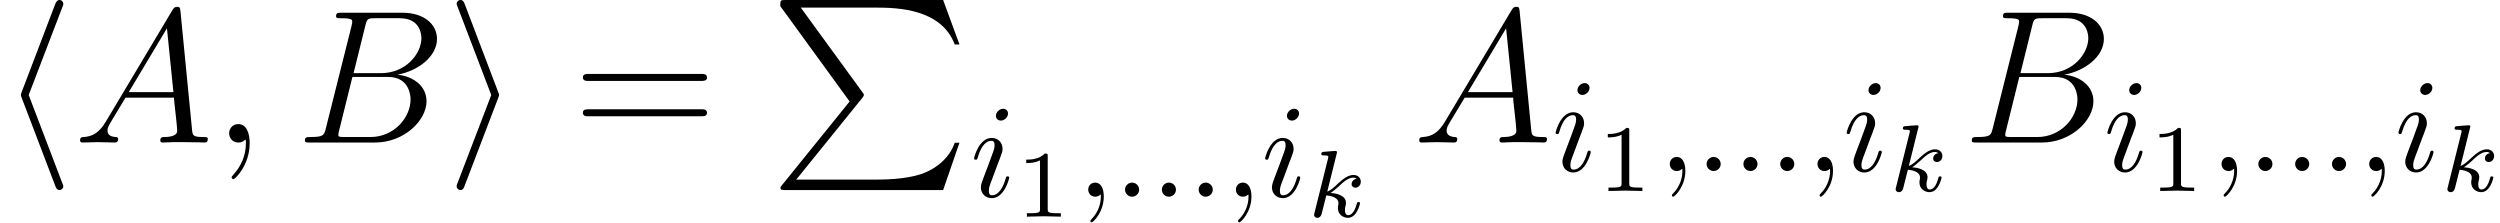
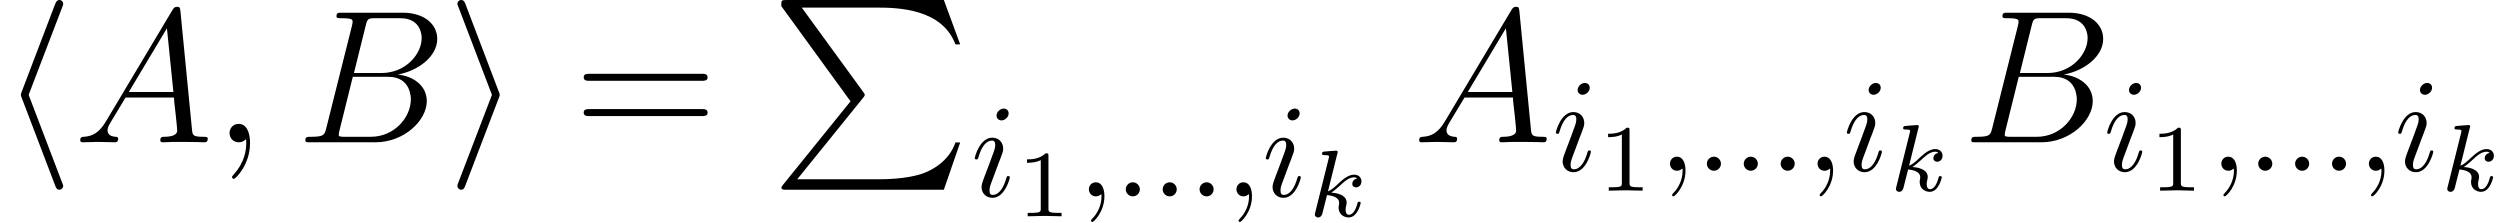
- <svg xmlns="http://www.w3.org/2000/svg" xmlns:xlink="http://www.w3.org/1999/xlink" height="16.327pt" version="1.1" viewBox="56.413 55.293 183.478 16.327" width="183.478pt">
+ <svg xmlns="http://www.w3.org/2000/svg" xmlns:xlink="http://www.w3.org/1999/xlink" version="1.1" width="183.788pt" height="16.334pt" viewBox="56.413 55.293 183.788 16.334">
  <defs>
-     <path d="M4.575 -9.931C4.645 -10.084 4.645 -10.112 4.645 -10.182C4.645 -10.335 4.519 -10.461 4.366 -10.461C4.24 -10.461 4.142 -10.391 4.045 -10.14L1.604 -3.738C1.576 -3.654 1.534 -3.571 1.534 -3.487C1.534 -3.445 1.534 -3.417 1.604 -3.25L4.045 3.152C4.101 3.306 4.17 3.487 4.366 3.487C4.519 3.487 4.645 3.361 4.645 3.208C4.645 3.166 4.645 3.138 4.575 2.985L2.106 -3.487L4.575 -9.931Z" id="g1-104" />
-     <path d="M3.808 -3.25C3.877 -3.417 3.877 -3.445 3.877 -3.487S3.877 -3.557 3.808 -3.724L1.367 -10.14C1.283 -10.377 1.2 -10.461 1.046 -10.461S0.767 -10.335 0.767 -10.182C0.767 -10.14 0.767 -10.112 0.837 -9.959L3.306 -3.487L0.837 2.957C0.767 3.11 0.767 3.138 0.767 3.208C0.767 3.361 0.893 3.487 1.046 3.487C1.227 3.487 1.283 3.347 1.339 3.208L3.808 -3.25Z" id="g1-105" />
-     <path d="M2.336 -4.435C2.336 -4.624 2.322 -4.631 2.127 -4.631C1.681 -4.191 1.046 -4.184 0.76 -4.184V-3.933C0.928 -3.933 1.388 -3.933 1.771 -4.129V-0.572C1.771 -0.342 1.771 -0.251 1.074 -0.251H0.809V0C0.934 -0.007 1.792 -0.028 2.05 -0.028C2.267 -0.028 3.145 -0.007 3.299 0V-0.251H3.034C2.336 -0.251 2.336 -0.342 2.336 -0.572V-4.435Z" id="g6-49" />
-     <path d="M1.875 -0.517C1.875 -0.801 1.64 -1.035 1.357 -1.035S0.84 -0.801 0.84 -0.517S1.074 0 1.357 0S1.875 -0.234 1.875 -0.517Z" id="g2-58" />
-     <path d="M1.982 -0.01C1.982 -0.654 1.738 -1.035 1.357 -1.035C1.035 -1.035 0.84 -0.791 0.84 -0.517C0.84 -0.254 1.035 0 1.357 0C1.474 0 1.601 -0.039 1.699 -0.127C1.728 -0.146 1.738 -0.156 1.748 -0.156S1.767 -0.146 1.767 -0.01C1.767 0.713 1.425 1.299 1.103 1.621C0.996 1.728 0.996 1.748 0.996 1.777C0.996 1.845 1.045 1.884 1.093 1.884C1.201 1.884 1.982 1.133 1.982 -0.01Z" id="g2-59" />
-     <path d="M2.773 -6.102C2.773 -6.297 2.636 -6.454 2.412 -6.454C2.148 -6.454 1.884 -6.2 1.884 -5.936C1.884 -5.751 2.021 -5.585 2.255 -5.585C2.48 -5.585 2.773 -5.809 2.773 -6.102ZM2.031 -2.431C2.148 -2.714 2.148 -2.734 2.246 -2.997C2.324 -3.193 2.372 -3.329 2.372 -3.515C2.372 -3.954 2.06 -4.315 1.572 -4.315C0.654 -4.315 0.283 -2.9 0.283 -2.812C0.283 -2.714 0.381 -2.714 0.4 -2.714C0.498 -2.714 0.508 -2.734 0.557 -2.89C0.82 -3.808 1.211 -4.101 1.543 -4.101C1.621 -4.101 1.787 -4.101 1.787 -3.788C1.787 -3.583 1.718 -3.378 1.679 -3.28C1.601 -3.027 1.162 -1.894 1.006 -1.474C0.908 -1.22 0.781 -0.898 0.781 -0.693C0.781 -0.234 1.113 0.107 1.582 0.107C2.499 0.107 2.861 -1.308 2.861 -1.396C2.861 -1.494 2.773 -1.494 2.744 -1.494C2.646 -1.494 2.646 -1.464 2.597 -1.318C2.421 -0.703 2.099 -0.107 1.601 -0.107C1.435 -0.107 1.367 -0.205 1.367 -0.43C1.367 -0.674 1.425 -0.81 1.65 -1.406L2.031 -2.431Z" id="g2-105" />
-     <path d="M5.872 7.448L0.921 13.571C0.809 13.711 0.795 13.739 0.795 13.794C0.795 13.948 0.921 13.948 1.172 13.948H12.734L13.934 10.475H13.585C13.236 11.521 12.302 12.372 11.116 12.776C10.893 12.846 9.931 13.181 7.88 13.181H1.953L6.793 7.197C6.89 7.071 6.918 7.03 6.918 6.974S6.904 6.904 6.82 6.779L2.287 0.558H7.811C9.401 0.558 12.609 0.656 13.585 3.264H13.934L12.734 0H1.172C0.795 0 0.781 0.014 0.781 0.446L5.872 7.448Z" id="g0-80" />
-     <path d="M2.72 0.056C2.72 -0.753 2.455 -1.353 1.883 -1.353C1.437 -1.353 1.213 -0.99 1.213 -0.683S1.423 0 1.897 0C2.078 0 2.232 -0.056 2.357 -0.181C2.385 -0.209 2.399 -0.209 2.413 -0.209C2.441 -0.209 2.441 -0.014 2.441 0.056C2.441 0.516 2.357 1.423 1.548 2.329C1.395 2.497 1.395 2.525 1.395 2.552C1.395 2.622 1.465 2.692 1.534 2.692C1.646 2.692 2.72 1.66 2.72 0.056Z" id="g3-59" />
-     <path d="M2.371 -1.548C1.883 -0.725 1.409 -0.446 0.739 -0.404C0.586 -0.391 0.474 -0.391 0.474 -0.139C0.474 -0.056 0.544 0 0.642 0C0.893 0 1.52 -0.028 1.771 -0.028C2.176 -0.028 2.622 0 3.013 0C3.096 0 3.264 0 3.264 -0.265C3.264 -0.391 3.152 -0.404 3.068 -0.404C2.748 -0.432 2.483 -0.544 2.483 -0.879C2.483 -1.074 2.566 -1.227 2.748 -1.534L3.808 -3.292H7.364C7.378 -3.166 7.378 -3.055 7.392 -2.929C7.434 -2.566 7.601 -1.116 7.601 -0.851C7.601 -0.432 6.89 -0.404 6.667 -0.404C6.514 -0.404 6.36 -0.404 6.36 -0.153C6.36 0 6.486 0 6.569 0C6.806 0 7.085 -0.028 7.323 -0.028H8.118C8.968 -0.028 9.582 0 9.596 0C9.694 0 9.847 0 9.847 -0.265C9.847 -0.404 9.722 -0.404 9.512 -0.404C8.745 -0.404 8.731 -0.53 8.689 -0.948L7.839 -9.652C7.811 -9.931 7.755 -9.959 7.601 -9.959C7.462 -9.959 7.378 -9.931 7.253 -9.722L2.371 -1.548ZM4.045 -3.696L6.848 -8.383L7.323 -3.696H4.045Z" id="g3-65" />
-     <path d="M5.105 -8.578C5.23 -9.094 5.286 -9.122 5.83 -9.122H7.643C9.219 -9.122 9.219 -7.783 9.219 -7.657C9.219 -6.528 8.09 -5.091 6.249 -5.091H4.24L5.105 -8.578ZM7.462 -4.979C8.982 -5.258 10.363 -6.318 10.363 -7.601C10.363 -8.689 9.401 -9.526 7.825 -9.526H3.347C3.082 -9.526 2.957 -9.526 2.957 -9.261C2.957 -9.122 3.082 -9.122 3.292 -9.122C4.142 -9.122 4.142 -9.01 4.142 -8.857C4.142 -8.829 4.142 -8.745 4.087 -8.536L2.204 -1.032C2.078 -0.544 2.05 -0.404 1.074 -0.404C0.809 -0.404 0.669 -0.404 0.669 -0.153C0.669 0 0.753 0 1.032 0H5.816C7.95 0 9.596 -1.618 9.596 -3.027C9.596 -4.17 8.592 -4.868 7.462 -4.979ZM5.481 -0.404H3.599C3.403 -0.404 3.375 -0.404 3.292 -0.418C3.138 -0.432 3.124 -0.46 3.124 -0.572C3.124 -0.669 3.152 -0.753 3.18 -0.879L4.156 -4.812H6.779C8.424 -4.812 8.424 -3.278 8.424 -3.166C8.424 -1.827 7.211 -0.404 5.481 -0.404Z" id="g3-66" />
-     <path d="M9.415 -4.519C9.61 -4.519 9.861 -4.519 9.861 -4.77C9.861 -5.035 9.624 -5.035 9.415 -5.035H1.2C1.004 -5.035 0.753 -5.035 0.753 -4.784C0.753 -4.519 0.99 -4.519 1.2 -4.519H9.415ZM9.415 -1.925C9.61 -1.925 9.861 -1.925 9.861 -2.176C9.861 -2.441 9.624 -2.441 9.415 -2.441H1.2C1.004 -2.441 0.753 -2.441 0.753 -2.19C0.753 -1.925 0.99 -1.925 1.2 -1.925H9.415Z" id="g4-61" />
-     <path d="M2.183 -4.631C2.19 -4.645 2.211 -4.735 2.211 -4.742C2.211 -4.777 2.183 -4.84 2.099 -4.84C1.96 -4.84 1.381 -4.784 1.206 -4.77C1.151 -4.763 1.053 -4.756 1.053 -4.61C1.053 -4.512 1.151 -4.512 1.234 -4.512C1.569 -4.512 1.569 -4.463 1.569 -4.407C1.569 -4.359 1.555 -4.317 1.541 -4.254L0.558 -0.307C0.523 -0.181 0.523 -0.167 0.523 -0.153C0.523 -0.049 0.607 0.07 0.76 0.07C0.948 0.07 1.039 -0.07 1.081 -0.223C1.095 -0.251 1.395 -1.478 1.423 -1.576C1.918 -1.527 2.315 -1.367 2.315 -1.004C2.315 -0.969 2.315 -0.934 2.301 -0.865C2.273 -0.76 2.273 -0.725 2.273 -0.649C2.273 -0.153 2.678 0.07 3.013 0.07C3.689 0.07 3.898 -0.99 3.898 -0.997C3.898 -1.088 3.808 -1.088 3.787 -1.088C3.689 -1.088 3.682 -1.053 3.647 -0.921C3.564 -0.621 3.375 -0.126 3.034 -0.126C2.845 -0.126 2.79 -0.3 2.79 -0.488C2.79 -0.607 2.79 -0.621 2.831 -0.802C2.838 -0.823 2.866 -0.941 2.866 -1.018C2.866 -1.639 2.029 -1.736 1.736 -1.757C1.939 -1.883 2.197 -2.113 2.315 -2.218C2.671 -2.552 3.02 -2.88 3.41 -2.88C3.494 -2.88 3.585 -2.859 3.64 -2.79C3.34 -2.741 3.278 -2.504 3.278 -2.399C3.278 -2.246 3.396 -2.141 3.557 -2.141C3.745 -2.141 3.954 -2.294 3.954 -2.587C3.954 -2.817 3.787 -3.075 3.417 -3.075C3.02 -3.075 2.657 -2.79 2.301 -2.462C2.008 -2.183 1.778 -1.967 1.492 -1.848L2.183 -4.631Z" id="g5-107" />
+     <path id="g2-58" d="M1.875-.517C1.875-.801 1.64-1.035 1.357-1.035S.84-.801 .84-.517S1.074 0 1.357 0S1.875-.234 1.875-.517Z" />
+     <path id="g2-59" d="M1.982-.01C1.982-.654 1.738-1.035 1.357-1.035C1.035-1.035 .84-.791 .84-.517C.84-.254 1.035 0 1.357 0C1.474 0 1.601-.039 1.699-.127C1.728-.146 1.738-.156 1.748-.156S1.767-.146 1.767-.01C1.767 .713 1.425 1.299 1.103 1.621C.996 1.728 .996 1.748 .996 1.777C.996 1.845 1.045 1.884 1.093 1.884C1.201 1.884 1.982 1.133 1.982-.01Z" />
+     <path id="g2-105" d="M2.773-6.102C2.773-6.297 2.636-6.454 2.412-6.454C2.148-6.454 1.884-6.2 1.884-5.936C1.884-5.751 2.021-5.585 2.255-5.585C2.48-5.585 2.773-5.809 2.773-6.102ZM2.031-2.431C2.148-2.714 2.148-2.734 2.246-2.997C2.324-3.193 2.372-3.329 2.372-3.515C2.372-3.954 2.06-4.315 1.572-4.315C.654-4.315 .283-2.9 .283-2.812C.283-2.714 .381-2.714 .4-2.714C.498-2.714 .508-2.734 .557-2.89C.82-3.808 1.211-4.101 1.543-4.101C1.621-4.101 1.787-4.101 1.787-3.788C1.787-3.583 1.718-3.378 1.679-3.28C1.601-3.027 1.162-1.894 1.006-1.474C.908-1.22 .781-.898 .781-.693C.781-.234 1.113 .107 1.582 .107C2.499 .107 2.861-1.308 2.861-1.396C2.861-1.494 2.773-1.494 2.744-1.494C2.646-1.494 2.646-1.465 2.597-1.318C2.421-.703 2.099-.107 1.601-.107C1.435-.107 1.367-.205 1.367-.43C1.367-.674 1.425-.81 1.65-1.406L2.031-2.431Z" />
+     <path id="g6-49" d="M2.336-4.435C2.336-4.624 2.322-4.631 2.127-4.631C1.681-4.191 1.046-4.184 .76-4.184V-3.933C.928-3.933 1.388-3.933 1.771-4.129V-.572C1.771-.342 1.771-.251 1.074-.251H.809V0C.934-.007 1.792-.028 2.05-.028C2.267-.028 3.145-.007 3.299 0V-.251H3.034C2.336-.251 2.336-.342 2.336-.572V-4.435Z" />
+     <path id="g4-61" d="M9.415-4.519C9.61-4.519 9.861-4.519 9.861-4.77C9.861-5.035 9.624-5.035 9.415-5.035H1.2C1.004-5.035 .753-5.035 .753-4.784C.753-4.519 .99-4.519 1.2-4.519H9.415ZM9.415-1.925C9.61-1.925 9.861-1.925 9.861-2.176C9.861-2.441 9.624-2.441 9.415-2.441H1.2C1.004-2.441 .753-2.441 .753-2.19C.753-1.925 .99-1.925 1.2-1.925H9.415Z" />
+     <path id="g3-59" d="M2.72 .056C2.72-.753 2.455-1.353 1.883-1.353C1.437-1.353 1.213-.99 1.213-.683S1.423 0 1.897 0C2.078 0 2.232-.056 2.357-.181C2.385-.209 2.399-.209 2.413-.209C2.441-.209 2.441-.014 2.441 .056C2.441 .516 2.357 1.423 1.548 2.329C1.395 2.497 1.395 2.525 1.395 2.552C1.395 2.622 1.465 2.692 1.534 2.692C1.646 2.692 2.72 1.66 2.72 .056Z" />
+     <path id="g3-65" d="M2.371-1.548C1.883-.725 1.409-.446 .739-.404C.586-.391 .474-.391 .474-.139C.474-.056 .544 0 .642 0C.893 0 1.52-.028 1.771-.028C2.176-.028 2.622 0 3.013 0C3.096 0 3.264 0 3.264-.265C3.264-.391 3.152-.404 3.068-.404C2.748-.432 2.483-.544 2.483-.879C2.483-1.074 2.566-1.227 2.748-1.534L3.808-3.292H7.364C7.378-3.166 7.378-3.055 7.392-2.929C7.434-2.566 7.601-1.116 7.601-.851C7.601-.432 6.89-.404 6.667-.404C6.514-.404 6.36-.404 6.36-.153C6.36 0 6.486 0 6.569 0C6.806 0 7.085-.028 7.323-.028H8.118C8.968-.028 9.582 0 9.596 0C9.694 0 9.847 0 9.847-.265C9.847-.404 9.722-.404 9.512-.404C8.745-.404 8.731-.53 8.689-.948L7.839-9.652C7.811-9.931 7.755-9.959 7.601-9.959C7.462-9.959 7.378-9.931 7.253-9.722L2.371-1.548ZM4.045-3.696L6.848-8.383L7.323-3.696H4.045Z" />
+     <path id="g3-66" d="M5.105-8.578C5.23-9.094 5.286-9.122 5.83-9.122H7.643C9.219-9.122 9.219-7.783 9.219-7.657C9.219-6.528 8.09-5.091 6.249-5.091H4.24L5.105-8.578ZM7.462-4.979C8.982-5.258 10.363-6.318 10.363-7.601C10.363-8.689 9.401-9.526 7.825-9.526H3.347C3.082-9.526 2.957-9.526 2.957-9.261C2.957-9.122 3.082-9.122 3.292-9.122C4.142-9.122 4.142-9.01 4.142-8.857C4.142-8.829 4.142-8.745 4.087-8.536L2.204-1.032C2.078-.544 2.05-.404 1.074-.404C.809-.404 .669-.404 .669-.153C.669 0 .753 0 1.032 0H5.816C7.95 0 9.596-1.618 9.596-3.027C9.596-4.17 8.592-4.868 7.462-4.979ZM5.481-.404H3.599C3.403-.404 3.375-.404 3.292-.418C3.138-.432 3.124-.46 3.124-.572C3.124-.669 3.152-.753 3.18-.879L4.156-4.812H6.779C8.424-4.812 8.424-3.278 8.424-3.166C8.424-1.827 7.211-.404 5.481-.404Z" />
+     <path id="g5-107" d="M2.183-4.631C2.19-4.645 2.211-4.735 2.211-4.742C2.211-4.777 2.183-4.84 2.099-4.84C1.96-4.84 1.381-4.784 1.206-4.77C1.151-4.763 1.053-4.756 1.053-4.61C1.053-4.512 1.151-4.512 1.234-4.512C1.569-4.512 1.569-4.463 1.569-4.407C1.569-4.359 1.555-4.317 1.541-4.254L.558-.307C.523-.181 .523-.167 .523-.153C.523-.049 .607 .07 .76 .07C.948 .07 1.039-.07 1.081-.223C1.095-.251 1.395-1.478 1.423-1.576C1.918-1.527 2.315-1.367 2.315-1.004C2.315-.969 2.315-.934 2.301-.865C2.273-.76 2.273-.725 2.273-.649C2.273-.153 2.678 .07 3.013 .07C3.689 .07 3.898-.99 3.898-.997C3.898-1.088 3.808-1.088 3.787-1.088C3.689-1.088 3.682-1.053 3.647-.921C3.564-.621 3.375-.126 3.034-.126C2.845-.126 2.79-.3 2.79-.488C2.79-.607 2.79-.621 2.831-.802C2.838-.823 2.866-.941 2.866-1.018C2.866-1.639 2.029-1.736 1.736-1.757C1.939-1.883 2.197-2.113 2.315-2.218C2.671-2.552 3.02-2.88 3.41-2.88C3.494-2.88 3.585-2.859 3.64-2.79C3.34-2.741 3.278-2.504 3.278-2.399C3.278-2.246 3.396-2.141 3.557-2.141C3.745-2.141 3.954-2.294 3.954-2.587C3.954-2.817 3.787-3.075 3.417-3.075C3.02-3.075 2.657-2.79 2.301-2.462C2.008-2.183 1.778-1.967 1.492-1.848L2.183-4.631Z" />
+     <path id="g0-80" d="M5.872 7.448L.921 13.571C.809 13.711 .795 13.738 .795 13.794C.795 13.948 .921 13.948 1.172 13.948H12.734L13.934 10.475H13.585C13.236 11.521 12.302 12.372 11.116 12.776C10.893 12.846 9.931 13.181 7.88 13.181H1.953L6.793 7.197C6.89 7.071 6.918 7.03 6.918 6.974S6.904 6.904 6.82 6.779L2.287 .558H7.811C9.401 .558 12.609 .656 13.585 3.264H13.934L12.734 0H1.172C.795 0 .781 .014 .781 .446L5.872 7.448Z" />
+     <path id="g1-104" d="M4.575-9.931C4.645-10.084 4.645-10.112 4.645-10.182C4.645-10.335 4.519-10.461 4.366-10.461C4.24-10.461 4.142-10.391 4.045-10.14L1.604-3.738C1.576-3.654 1.534-3.571 1.534-3.487C1.534-3.445 1.534-3.417 1.604-3.25L4.045 3.152C4.101 3.306 4.17 3.487 4.366 3.487C4.519 3.487 4.645 3.361 4.645 3.208C4.645 3.166 4.645 3.138 4.575 2.985L2.106-3.487L4.575-9.931Z" />
+     <path id="g1-105" d="M3.808-3.25C3.877-3.417 3.877-3.445 3.877-3.487S3.877-3.557 3.808-3.724L1.367-10.14C1.283-10.377 1.2-10.461 1.046-10.461S.767-10.335 .767-10.182C.767-10.14 .767-10.112 .837-9.959L3.306-3.487L.837 2.957C.767 3.11 .767 3.138 .767 3.208C.767 3.361 .893 3.487 1.046 3.487C1.227 3.487 1.283 3.347 1.339 3.208L3.808-3.25Z" />
  </defs>
  <g id="page1">
-     <use x="56.413" xlink:href="#g1-104" y="65.753" />
-     <use x="61.817" xlink:href="#g3-65" y="65.753" />
-     <use x="72.017" xlink:href="#g3-59" y="65.753" />
-     <use x="78.121" xlink:href="#g3-66" y="65.753" />
-     <use x="89.161" xlink:href="#g1-105" y="65.753" />
-     <use x="98.439" xlink:href="#g4-61" y="65.753" />
-     <use x="112.896" xlink:href="#g0-80" y="55.293" />
-     <use x="127.619" xlink:href="#g2-105" y="69.729" />
-     <use x="130.97" xlink:href="#g6-49" y="71.193" />
-     <use x="135.439" xlink:href="#g2-59" y="69.729" />
-     <use x="138.141" xlink:href="#g2-58" y="69.729" />
-     <use x="140.843" xlink:href="#g2-58" y="69.729" />
-     <use x="143.545" xlink:href="#g2-58" y="69.729" />
-     <use x="146.277" xlink:href="#g2-59" y="69.729" />
-     <use x="148.979" xlink:href="#g2-105" y="69.729" />
-     <use x="152.33" xlink:href="#g5-107" y="71.209" />
-     <use x="160.1" xlink:href="#g3-65" y="65.753" />
-     <use x="170.299" xlink:href="#g2-105" y="67.846" />
-     <use x="173.651" xlink:href="#g6-49" y="69.31" />
-     <use x="178.12" xlink:href="#g2-59" y="67.846" />
-     <use x="180.822" xlink:href="#g2-58" y="67.846" />
-     <use x="183.524" xlink:href="#g2-58" y="67.846" />
-     <use x="186.226" xlink:href="#g2-58" y="67.846" />
-     <use x="188.958" xlink:href="#g2-59" y="67.846" />
-     <use x="191.66" xlink:href="#g2-105" y="67.846" />
-     <use x="195.011" xlink:href="#g5-107" y="69.326" />
-     <use x="200.456" xlink:href="#g3-66" y="65.753" />
-     <use x="210.793" xlink:href="#g2-105" y="67.846" />
-     <use x="214.144" xlink:href="#g6-49" y="69.31" />
-     <use x="218.613" xlink:href="#g2-59" y="67.846" />
-     <use x="221.315" xlink:href="#g2-58" y="67.846" />
-     <use x="224.017" xlink:href="#g2-58" y="67.846" />
-     <use x="226.719" xlink:href="#g2-58" y="67.846" />
-     <use x="229.451" xlink:href="#g2-59" y="67.846" />
-     <use x="232.153" xlink:href="#g2-105" y="67.846" />
-     <use x="235.504" xlink:href="#g5-107" y="69.326" />
+     <use x="56.413" y="65.753" xlink:href="#g1-104" />
+     <use x="61.837" y="65.753" xlink:href="#g3-65" />
+     <use x="72.075" y="65.753" xlink:href="#g3-59" />
+     <use x="78.193" y="65.753" xlink:href="#g3-66" />
+     <use x="89.272" y="65.753" xlink:href="#g1-105" />
+     <use x="98.571" y="65.753" xlink:href="#g4-61" />
+     <use x="113.067" y="55.293" xlink:href="#g0-80" />
+     <use x="127.79" y="69.729" xlink:href="#g2-105" />
+     <use x="131.154" y="71.193" xlink:href="#g6-49" />
+     <use x="135.623" y="69.729" xlink:href="#g2-59" />
+     <use x="138.335" y="69.729" xlink:href="#g2-58" />
+     <use x="141.047" y="69.729" xlink:href="#g2-58" />
+     <use x="143.759" y="69.729" xlink:href="#g2-58" />
+     <use x="146.471" y="69.729" xlink:href="#g2-59" />
+     <use x="149.183" y="69.729" xlink:href="#g2-105" />
+     <use x="152.547" y="71.209" xlink:href="#g5-107" />
+     <use x="160.271" y="65.753" xlink:href="#g3-65" />
+     <use x="170.509" y="67.846" xlink:href="#g2-105" />
+     <use x="173.873" y="69.31" xlink:href="#g6-49" />
+     <use x="178.342" y="67.846" xlink:href="#g2-59" />
+     <use x="181.054" y="67.846" xlink:href="#g2-58" />
+     <use x="183.766" y="67.846" xlink:href="#g2-58" />
+     <use x="186.478" y="67.846" xlink:href="#g2-58" />
+     <use x="189.19" y="67.846" xlink:href="#g2-59" />
+     <use x="191.902" y="67.846" xlink:href="#g2-105" />
+     <use x="195.266" y="69.326" xlink:href="#g5-107" />
+     <use x="200.666" y="65.753" xlink:href="#g3-66" />
+     <use x="211.041" y="67.846" xlink:href="#g2-105" />
+     <use x="214.405" y="69.31" xlink:href="#g6-49" />
+     <use x="218.874" y="67.846" xlink:href="#g2-59" />
+     <use x="221.586" y="67.846" xlink:href="#g2-58" />
+     <use x="224.298" y="67.846" xlink:href="#g2-58" />
+     <use x="227.01" y="67.846" xlink:href="#g2-58" />
+     <use x="229.722" y="67.846" xlink:href="#g2-59" />
+     <use x="232.434" y="67.846" xlink:href="#g2-105" />
+     <use x="235.798" y="69.326" xlink:href="#g5-107" />
  </g>
</svg>
